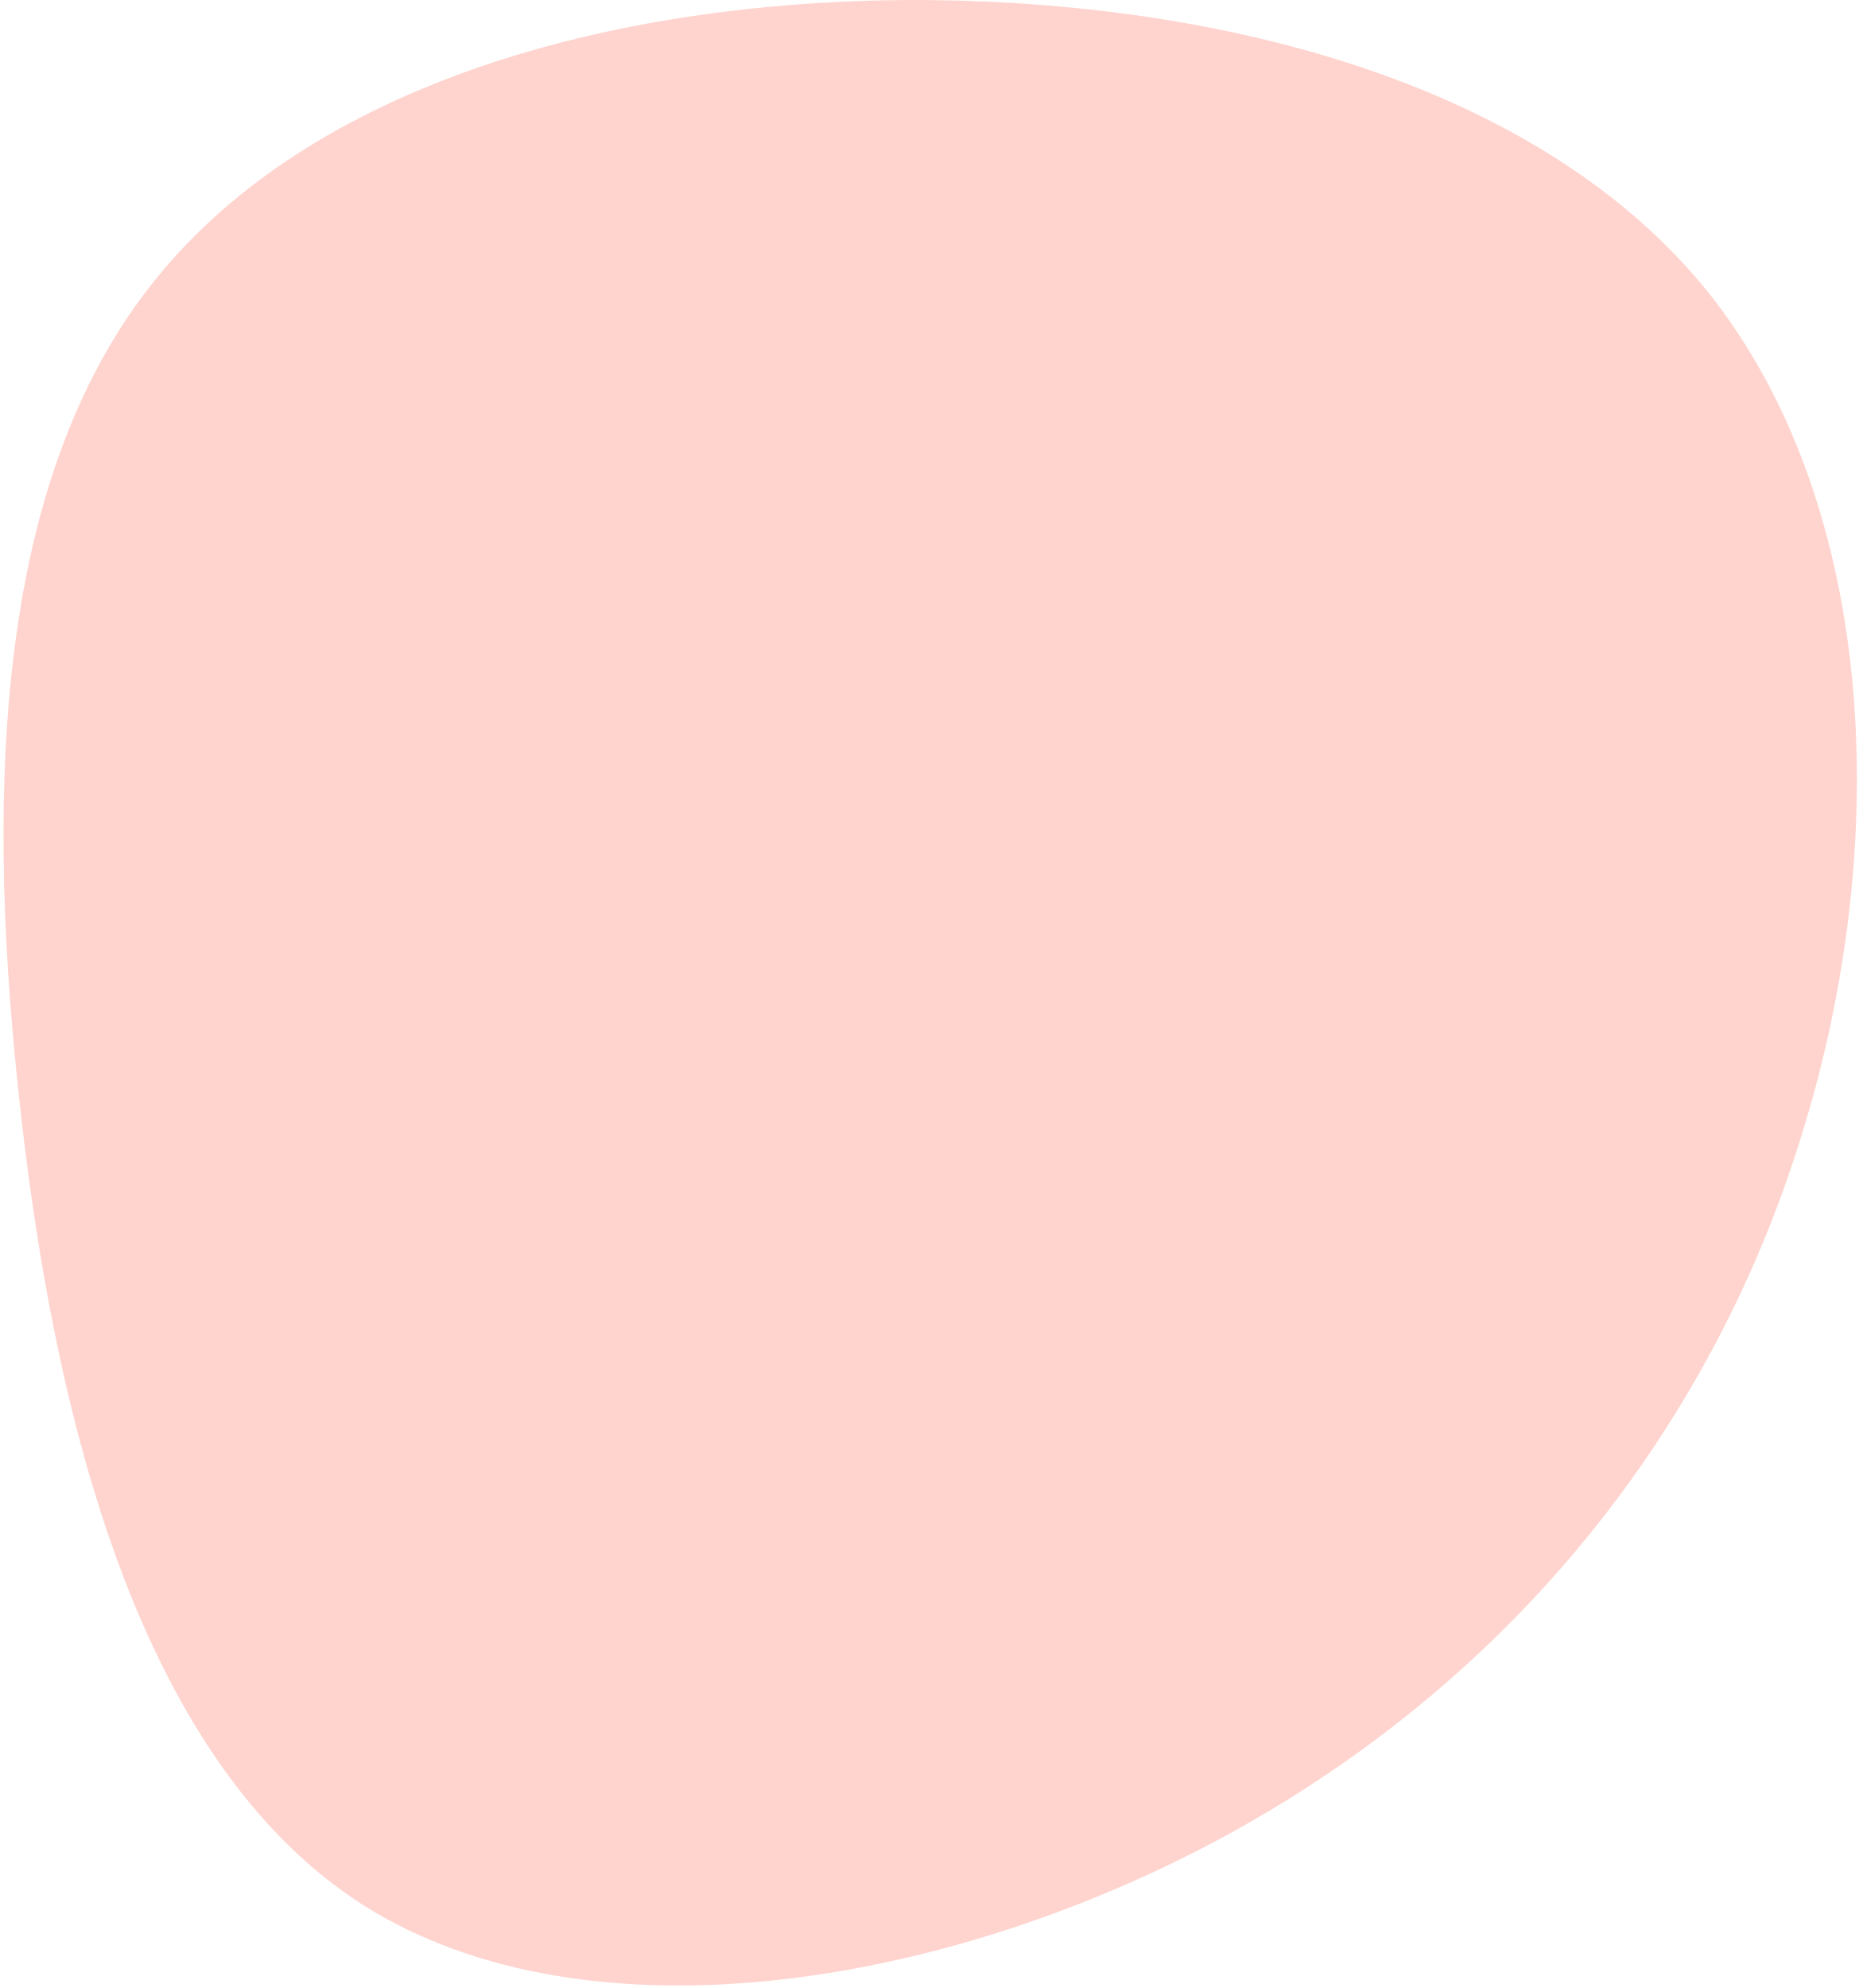
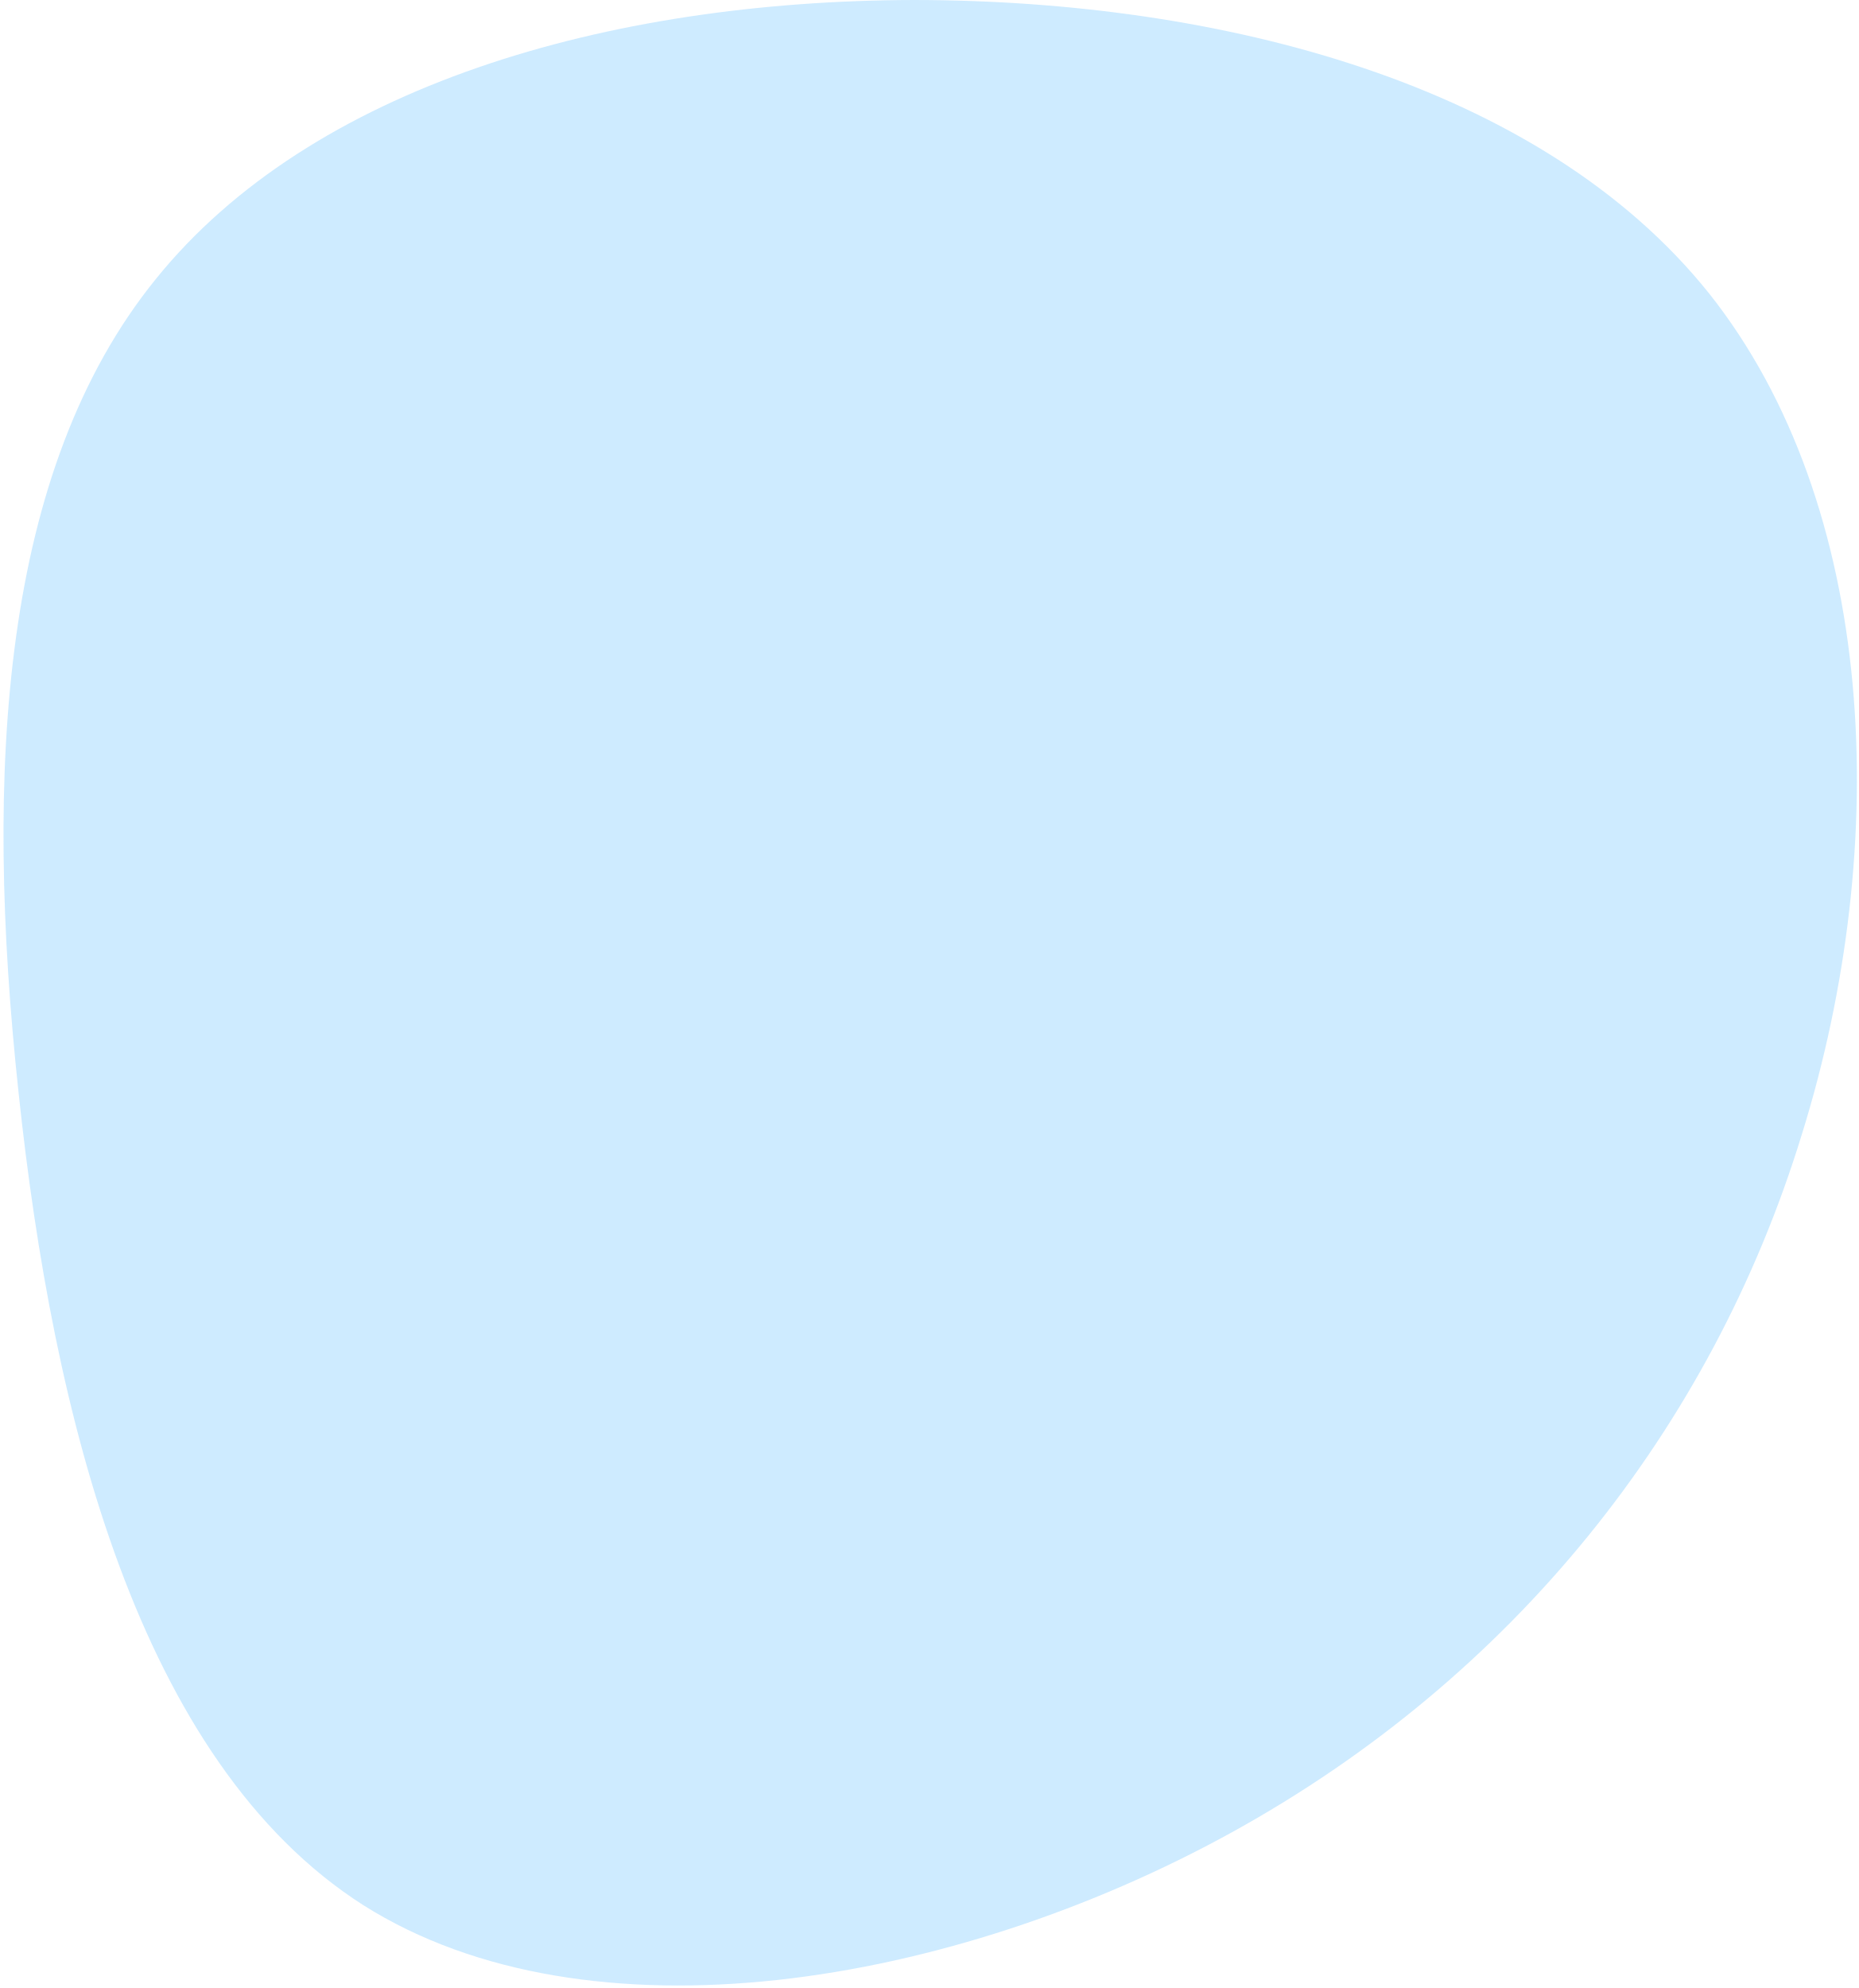
<svg xmlns="http://www.w3.org/2000/svg" width="459" height="491" viewBox="0 0 459 491" fill="none">
-   <path d="M304.32 452.526C235.082 490.701 145.401 505.671 89.759 470.553C34.206 435.103 13.022 349.654 4.574 269.744C-3.963 190.165 0.235 116.126 38.474 68.935C76.802 21.414 149.679 0.168 225.796 0C301.493 0.074 380.607 20.563 422.153 72.468C463.611 124.704 467.59 208.026 445.016 280.332C422.685 353.059 373.559 414.35 304.32 452.526Z" fill="#FE705A" fill-opacity="0.3" />
+   <path d="M304.32 452.526C235.082 490.701 145.401 505.671 89.759 470.553C34.206 435.103 13.022 349.654 4.574 269.744C-3.963 190.165 0.235 116.126 38.474 68.935C76.802 21.414 149.679 0.168 225.796 0C301.493 0.074 380.607 20.563 422.153 72.468C463.611 124.704 467.59 208.026 445.016 280.332C422.685 353.059 373.559 414.35 304.32 452.526Z" fill="#5abcfe" fill-opacity="0.3" />
</svg>
